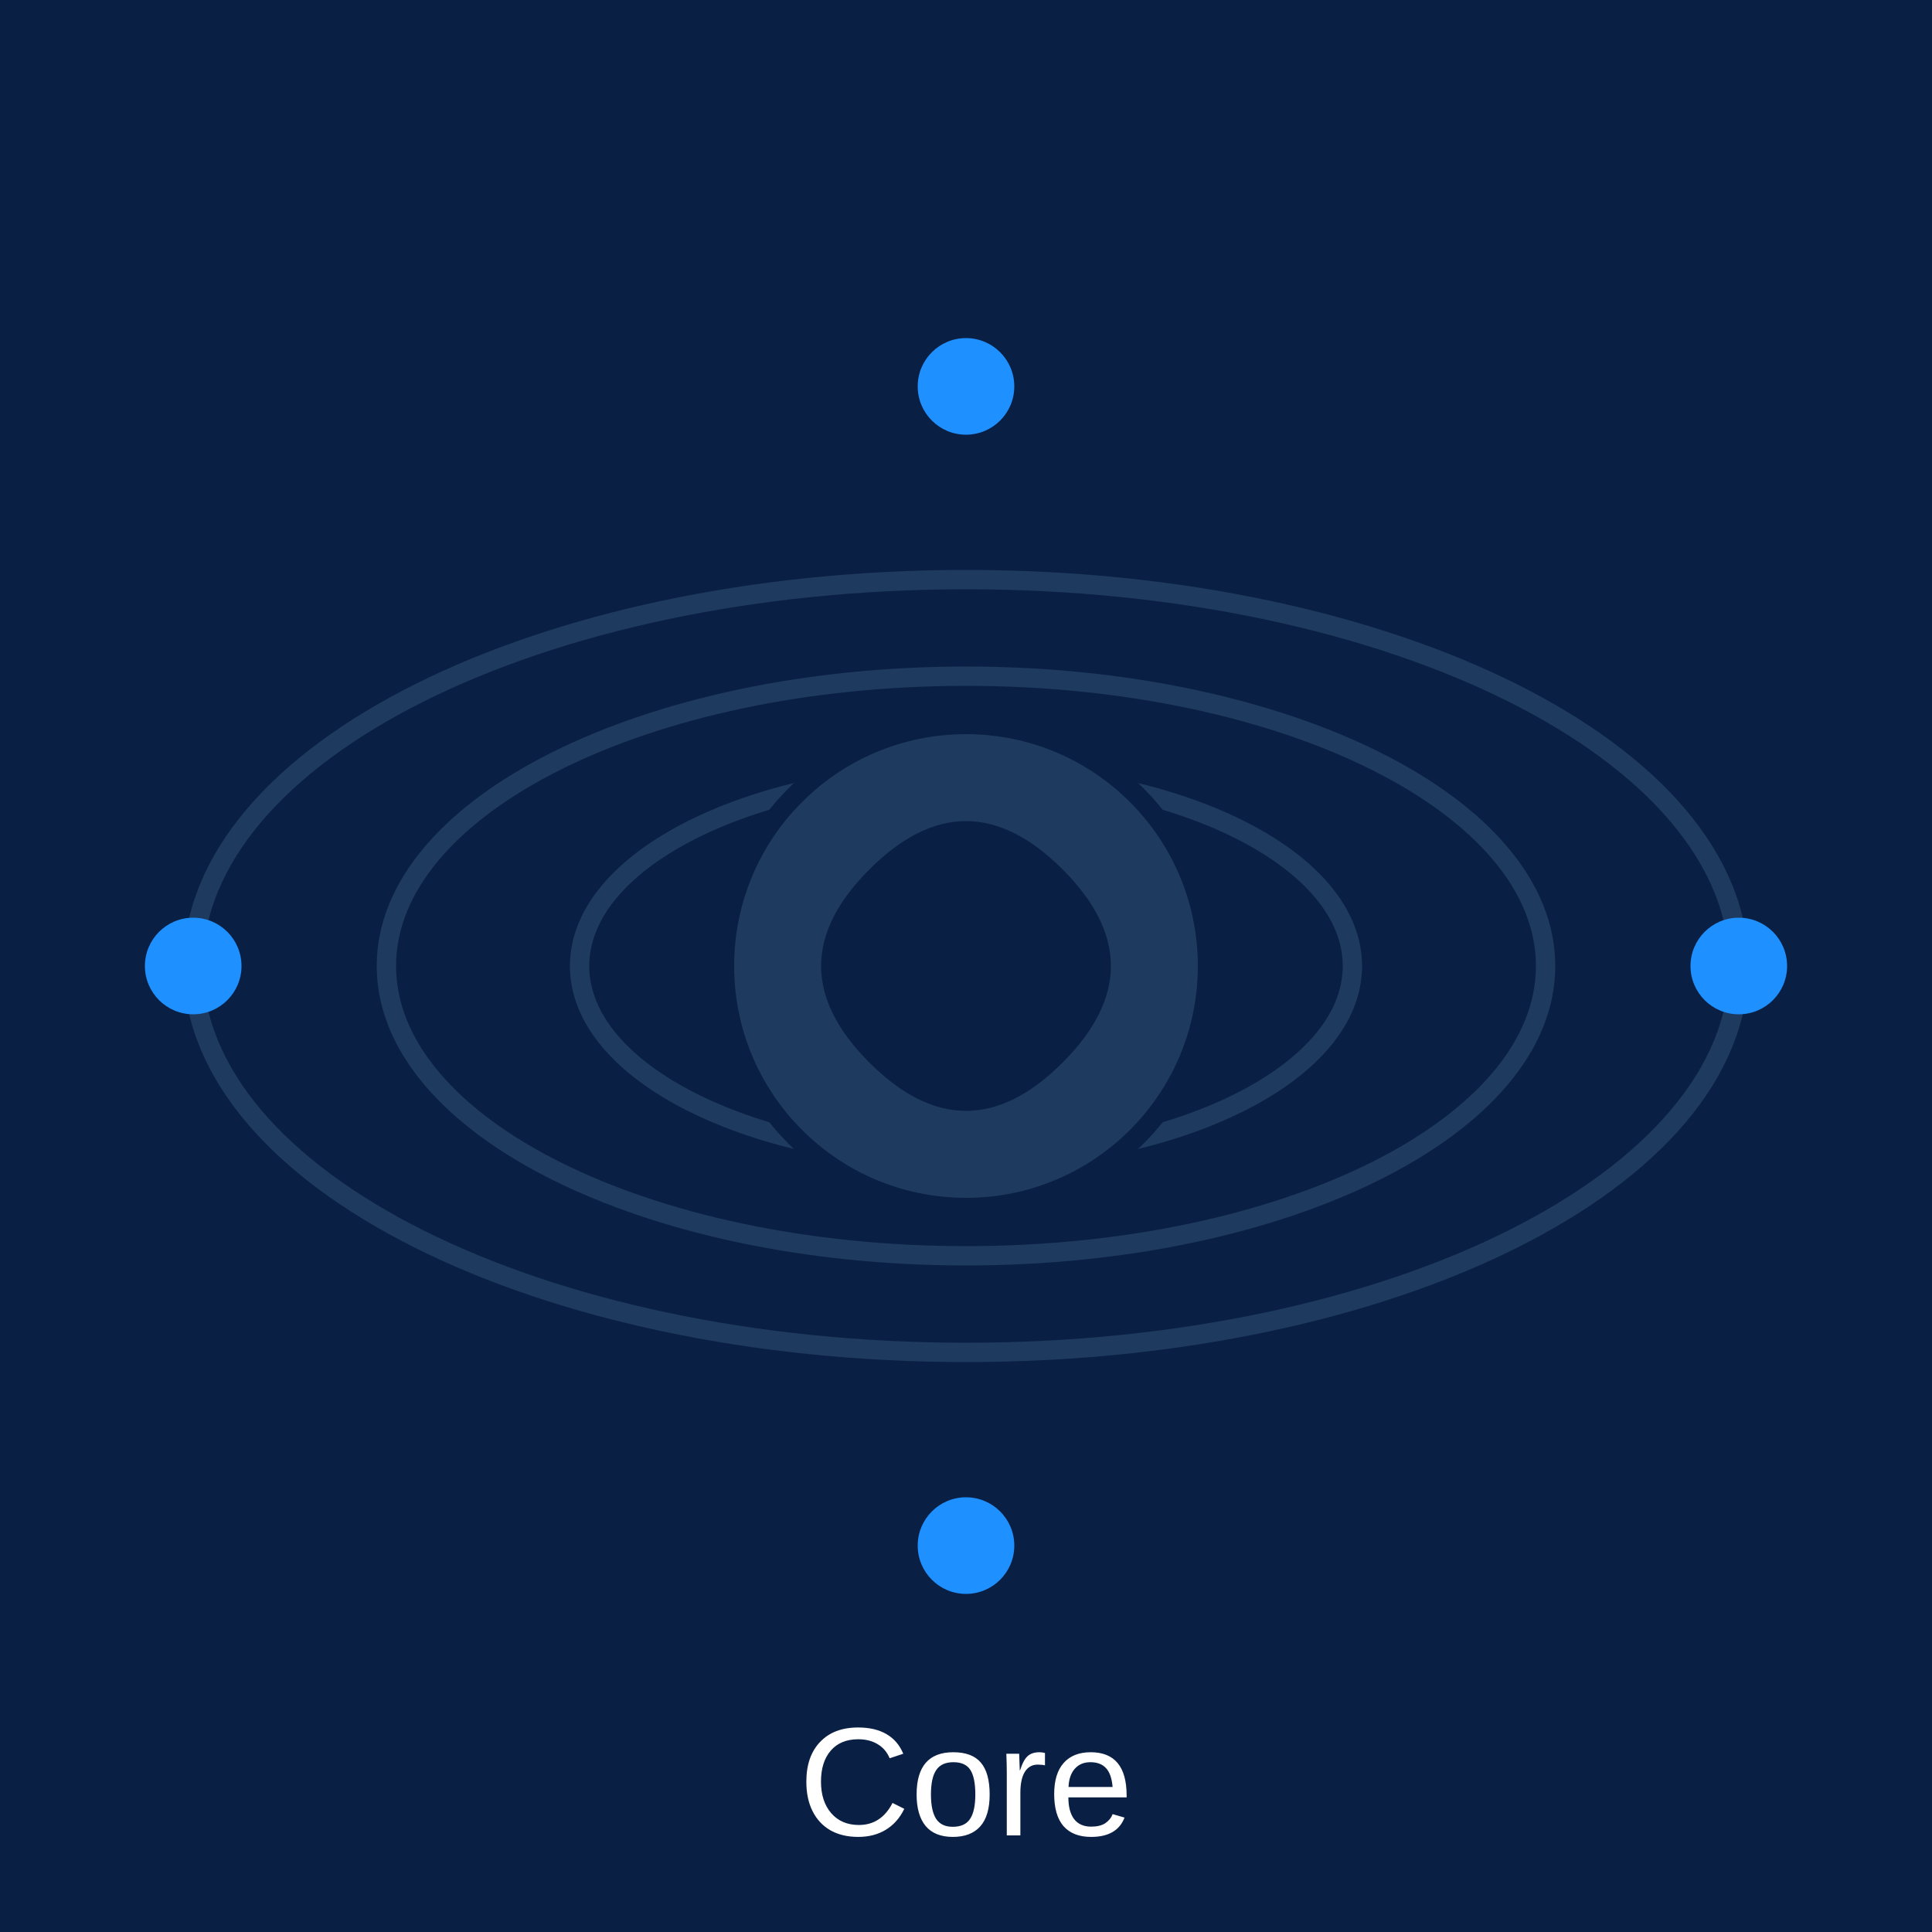
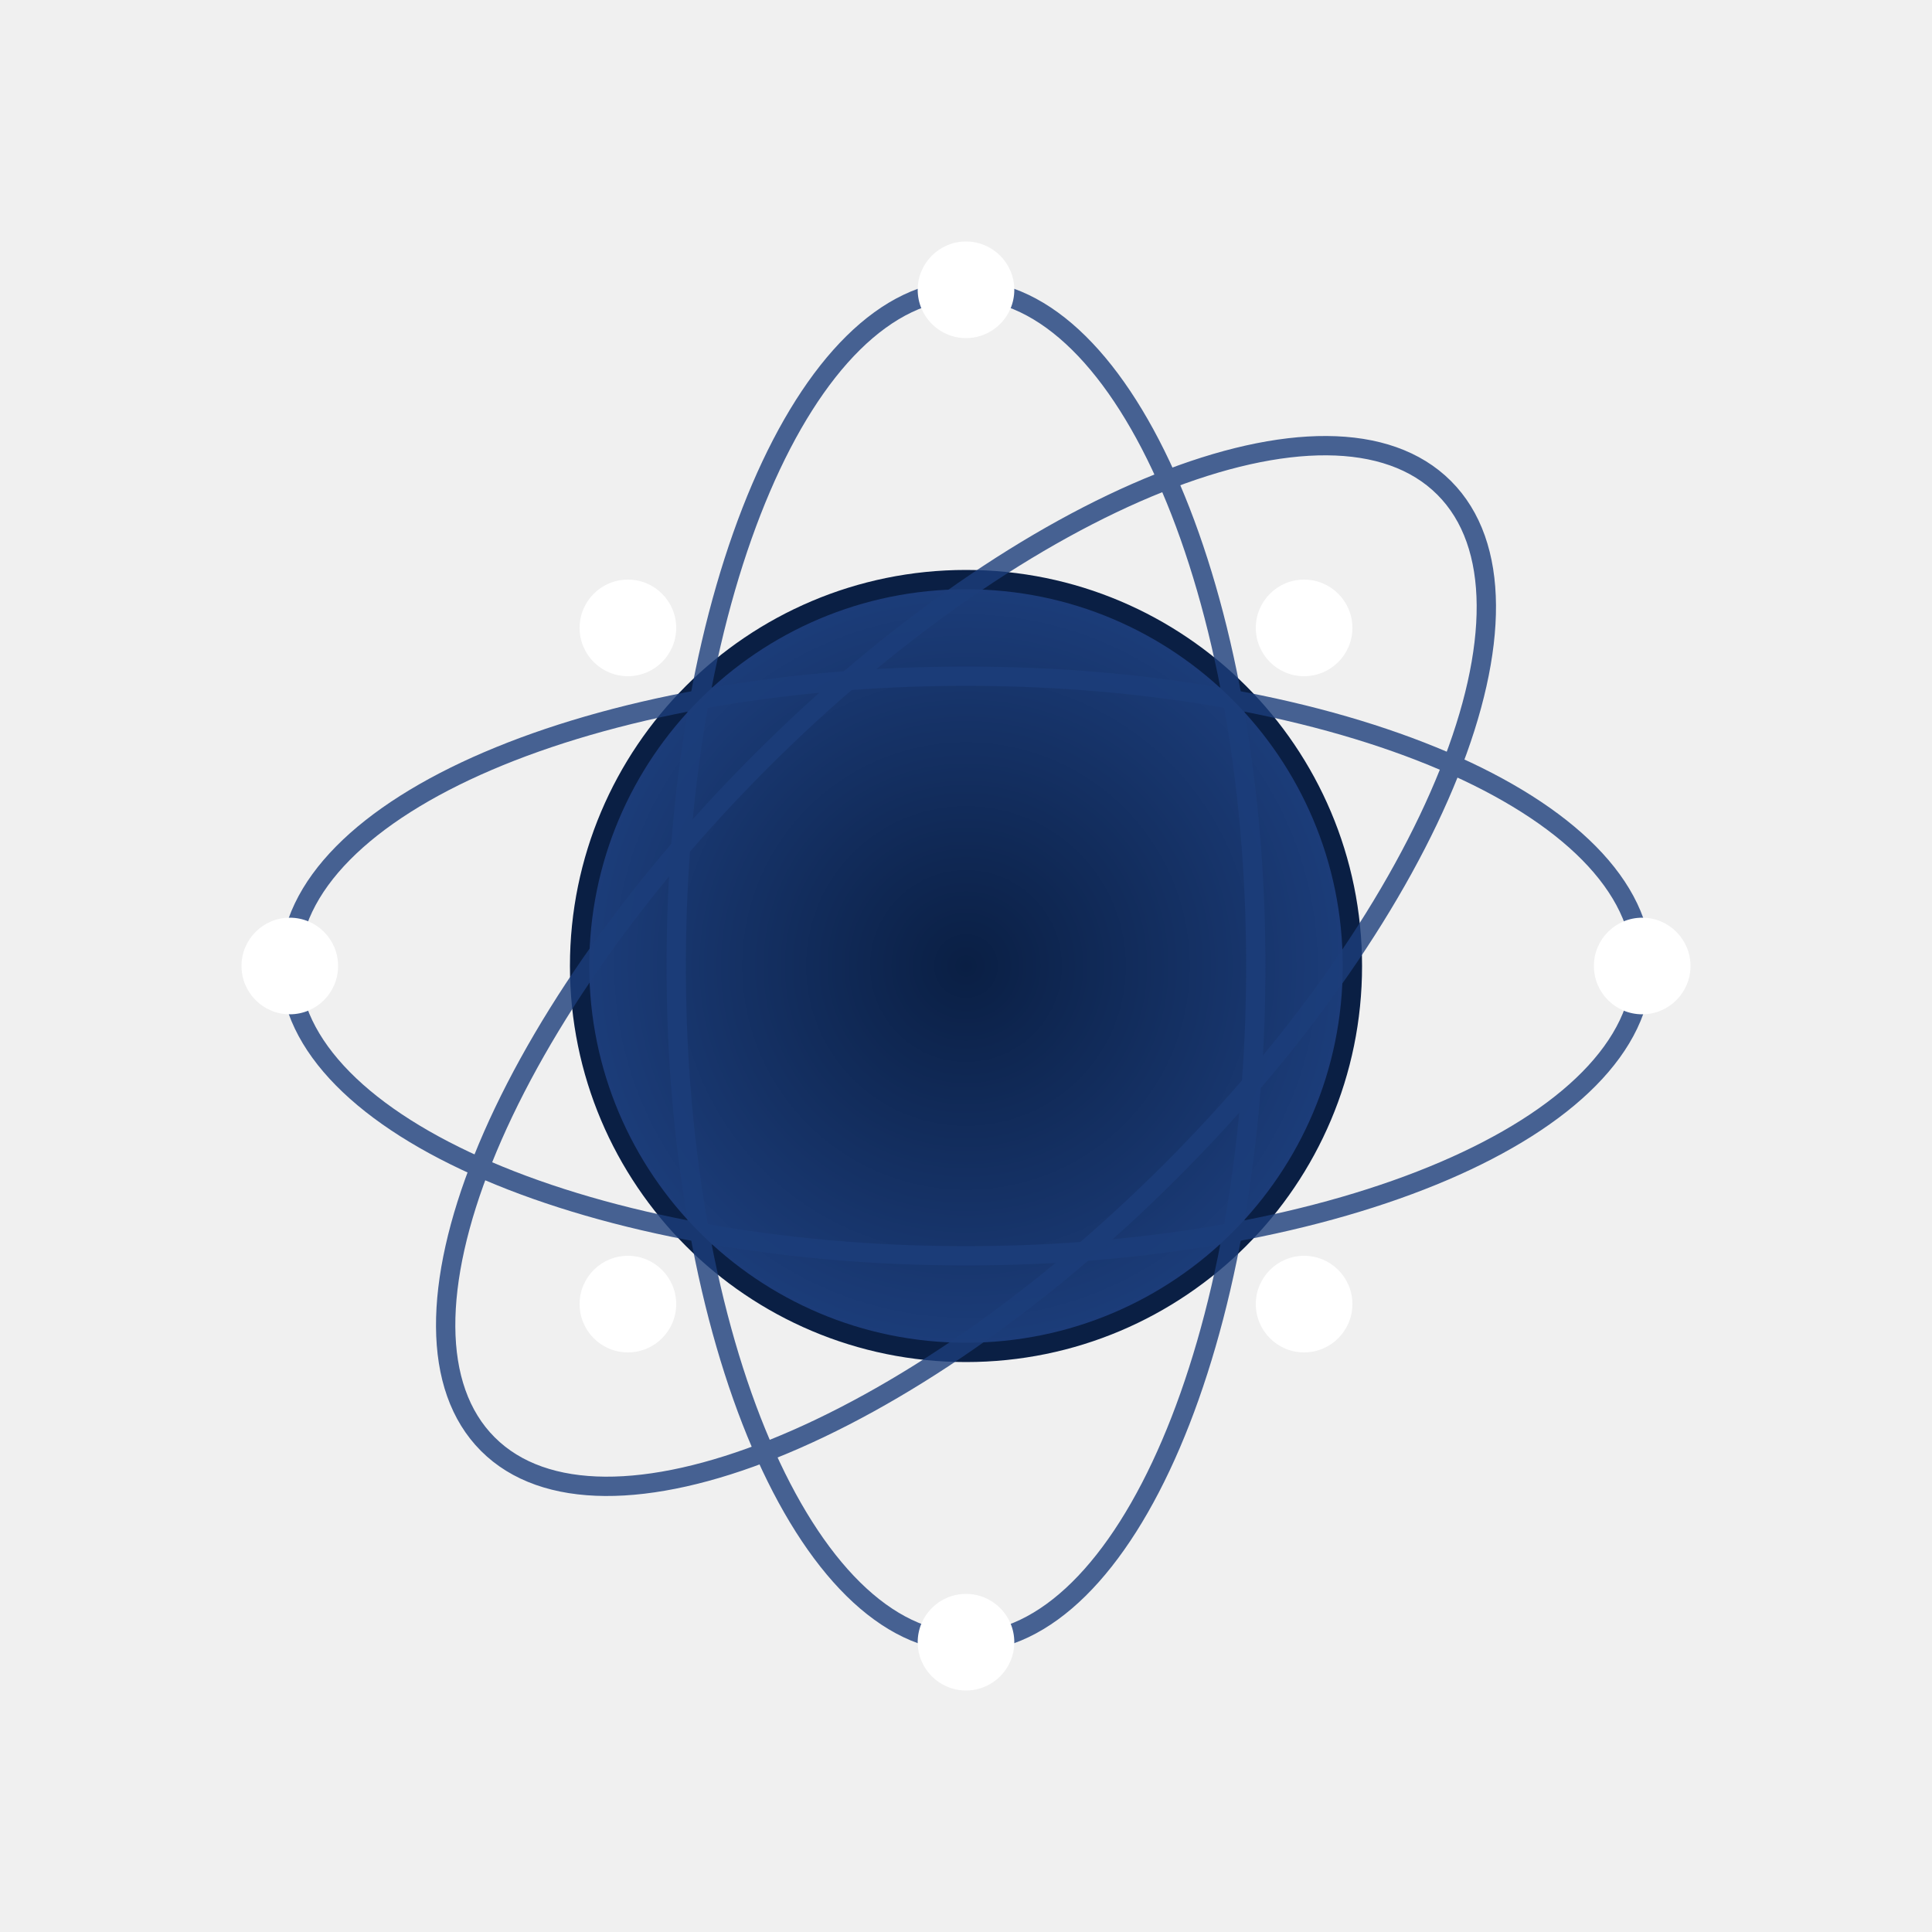
- <svg xmlns="http://www.w3.org/2000/svg" xmlns:xlink="http://www.w3.org/1999/xlink" width="200px" height="200px" viewBox="0 0 200 200">
-   <rect width="100%" height="100%" fill="#0A1F44" />
-   <g stroke="#1E3A5F" stroke-width="2" fill="none">
-     <ellipse cx="100" cy="100" rx="80" ry="40" />
-     <ellipse cx="100" cy="100" rx="60" ry="30" />
-     <ellipse cx="100" cy="100" rx="40" ry="20" />
+ <svg xmlns="http://www.w3.org/2000/svg" width="200" height="200">
+   <rect width="100%" height="100%" fill="none" />
+   <circle cx="100" cy="100" r="40" fill="url(#globeGradient)" stroke="#0A1F44" stroke-width="2" />
+   <defs>
+     <radialGradient id="globeGradient" cx="50%" cy="50%" r="50%">
+       <stop offset="0%" stop-color="#0A1F44" />
+       <stop offset="100%" stop-color="#1C3D7A" />
+     </radialGradient>
+   </defs>
+   <g stroke="#1C3D7A" stroke-width="2" opacity="0.8">
+     <ellipse cx="100" cy="100" rx="70" ry="30" fill="none" />
+     <ellipse cx="100" cy="100" rx="30" ry="70" fill="none" transform="rotate(45 100 100)" />
+     <ellipse cx="100" cy="100" rx="70" ry="30" fill="none" transform="rotate(90 100 100)" />
  </g>
-   <g fill="#1E90FF">
-     <circle cx="180" cy="100" r="5">
-       <animateMotion repeatCount="indefinite" dur="8s">
-         <mpath xlink:href="#orbit1" />
-       </animateMotion>
-     </circle>
-     <circle cx="100" cy="40" r="5">
-       <animateMotion repeatCount="indefinite" dur="10s">
-         <mpath xlink:href="#orbit2" />
-       </animateMotion>
-     </circle>
-     <circle cx="20" cy="100" r="5">
-       <animateMotion repeatCount="indefinite" dur="12s">
-         <mpath xlink:href="#orbit3" />
-       </animateMotion>
-     </circle>
-     <circle cx="100" cy="160" r="5">
-       <animateMotion repeatCount="indefinite" dur="14s">
-         <mpath xlink:href="#orbit4" />
-       </animateMotion>
-     </circle>
-   </g>
-   <defs>
-     <path id="orbit1" d="M180,100 A80,40 0 1,1 19.99,100" />
-     <path id="orbit2" d="M100,40 A60,30 0 1,1 99.99,40" />
-     <path id="orbit3" d="M20,100 A40,20 0 1,1 179.99,100" />
-     <path id="orbit4" d="M100,160 A80,40 0 1,1 99.99,160" />
-   </defs>
-   <g>
-     <circle cx="100" cy="100" r="25" fill="#1E3A5F" stroke="#0A1F44" stroke-width="2" />
-     <path d="M90,90 Q100,80 110,90 Q120,100 110,110 Q100,120 90,110 Q80,100 90,90 Z" fill="#0A1F44" />
-   </g>
-   <text x="50%" y="190" fill="#FFFFFF" font-family="Arial, sans-serif" font-size="16" text-anchor="middle">
-         Core
-     </text>
+   <circle cx="170" cy="100" r="5" fill="#FFFFFF" />
+   <circle cx="100" cy="30" r="5" fill="#FFFFFF" />
+   <circle cx="30" cy="100" r="5" fill="#FFFFFF" />
+   <circle cx="100" cy="170" r="5" fill="#FFFFFF" />
+   <circle cx="135" cy="65" r="5" fill="#FFFFFF" />
+   <circle cx="65" cy="135" r="5" fill="#FFFFFF" />
+   <circle cx="135" cy="135" r="5" fill="#FFFFFF" />
+   <circle cx="65" cy="65" r="5" fill="#FFFFFF" />
</svg>
